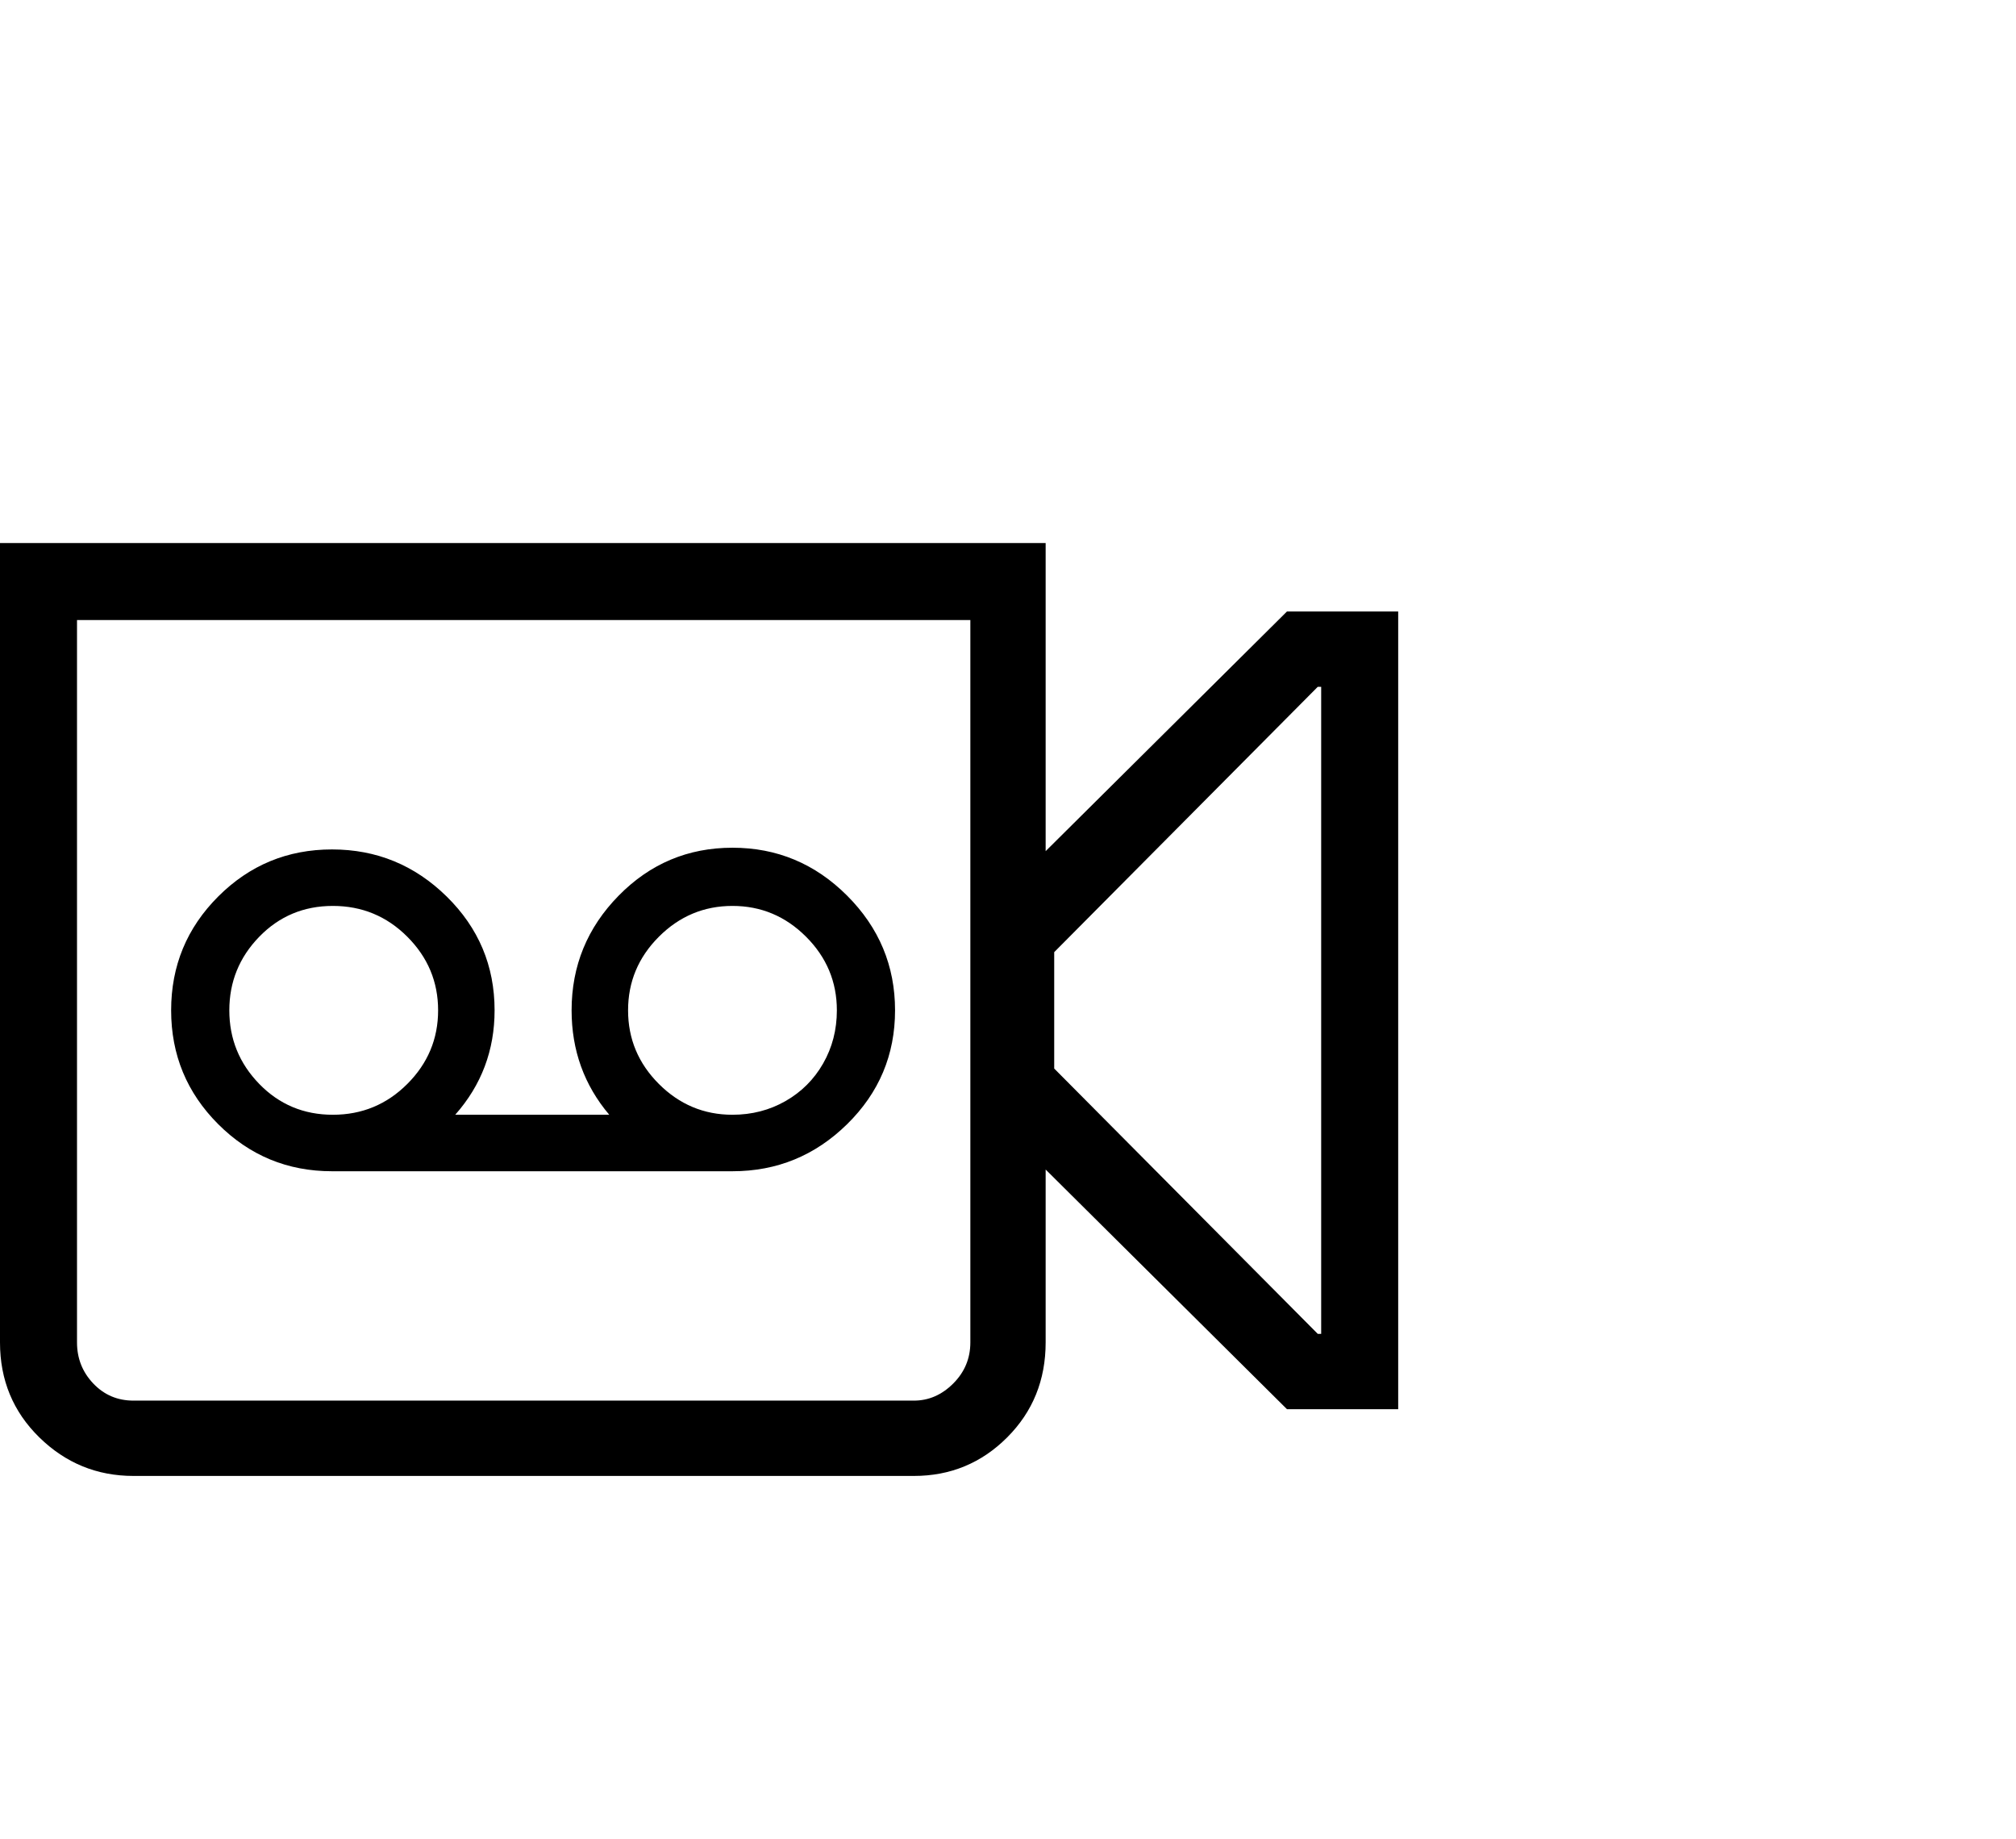
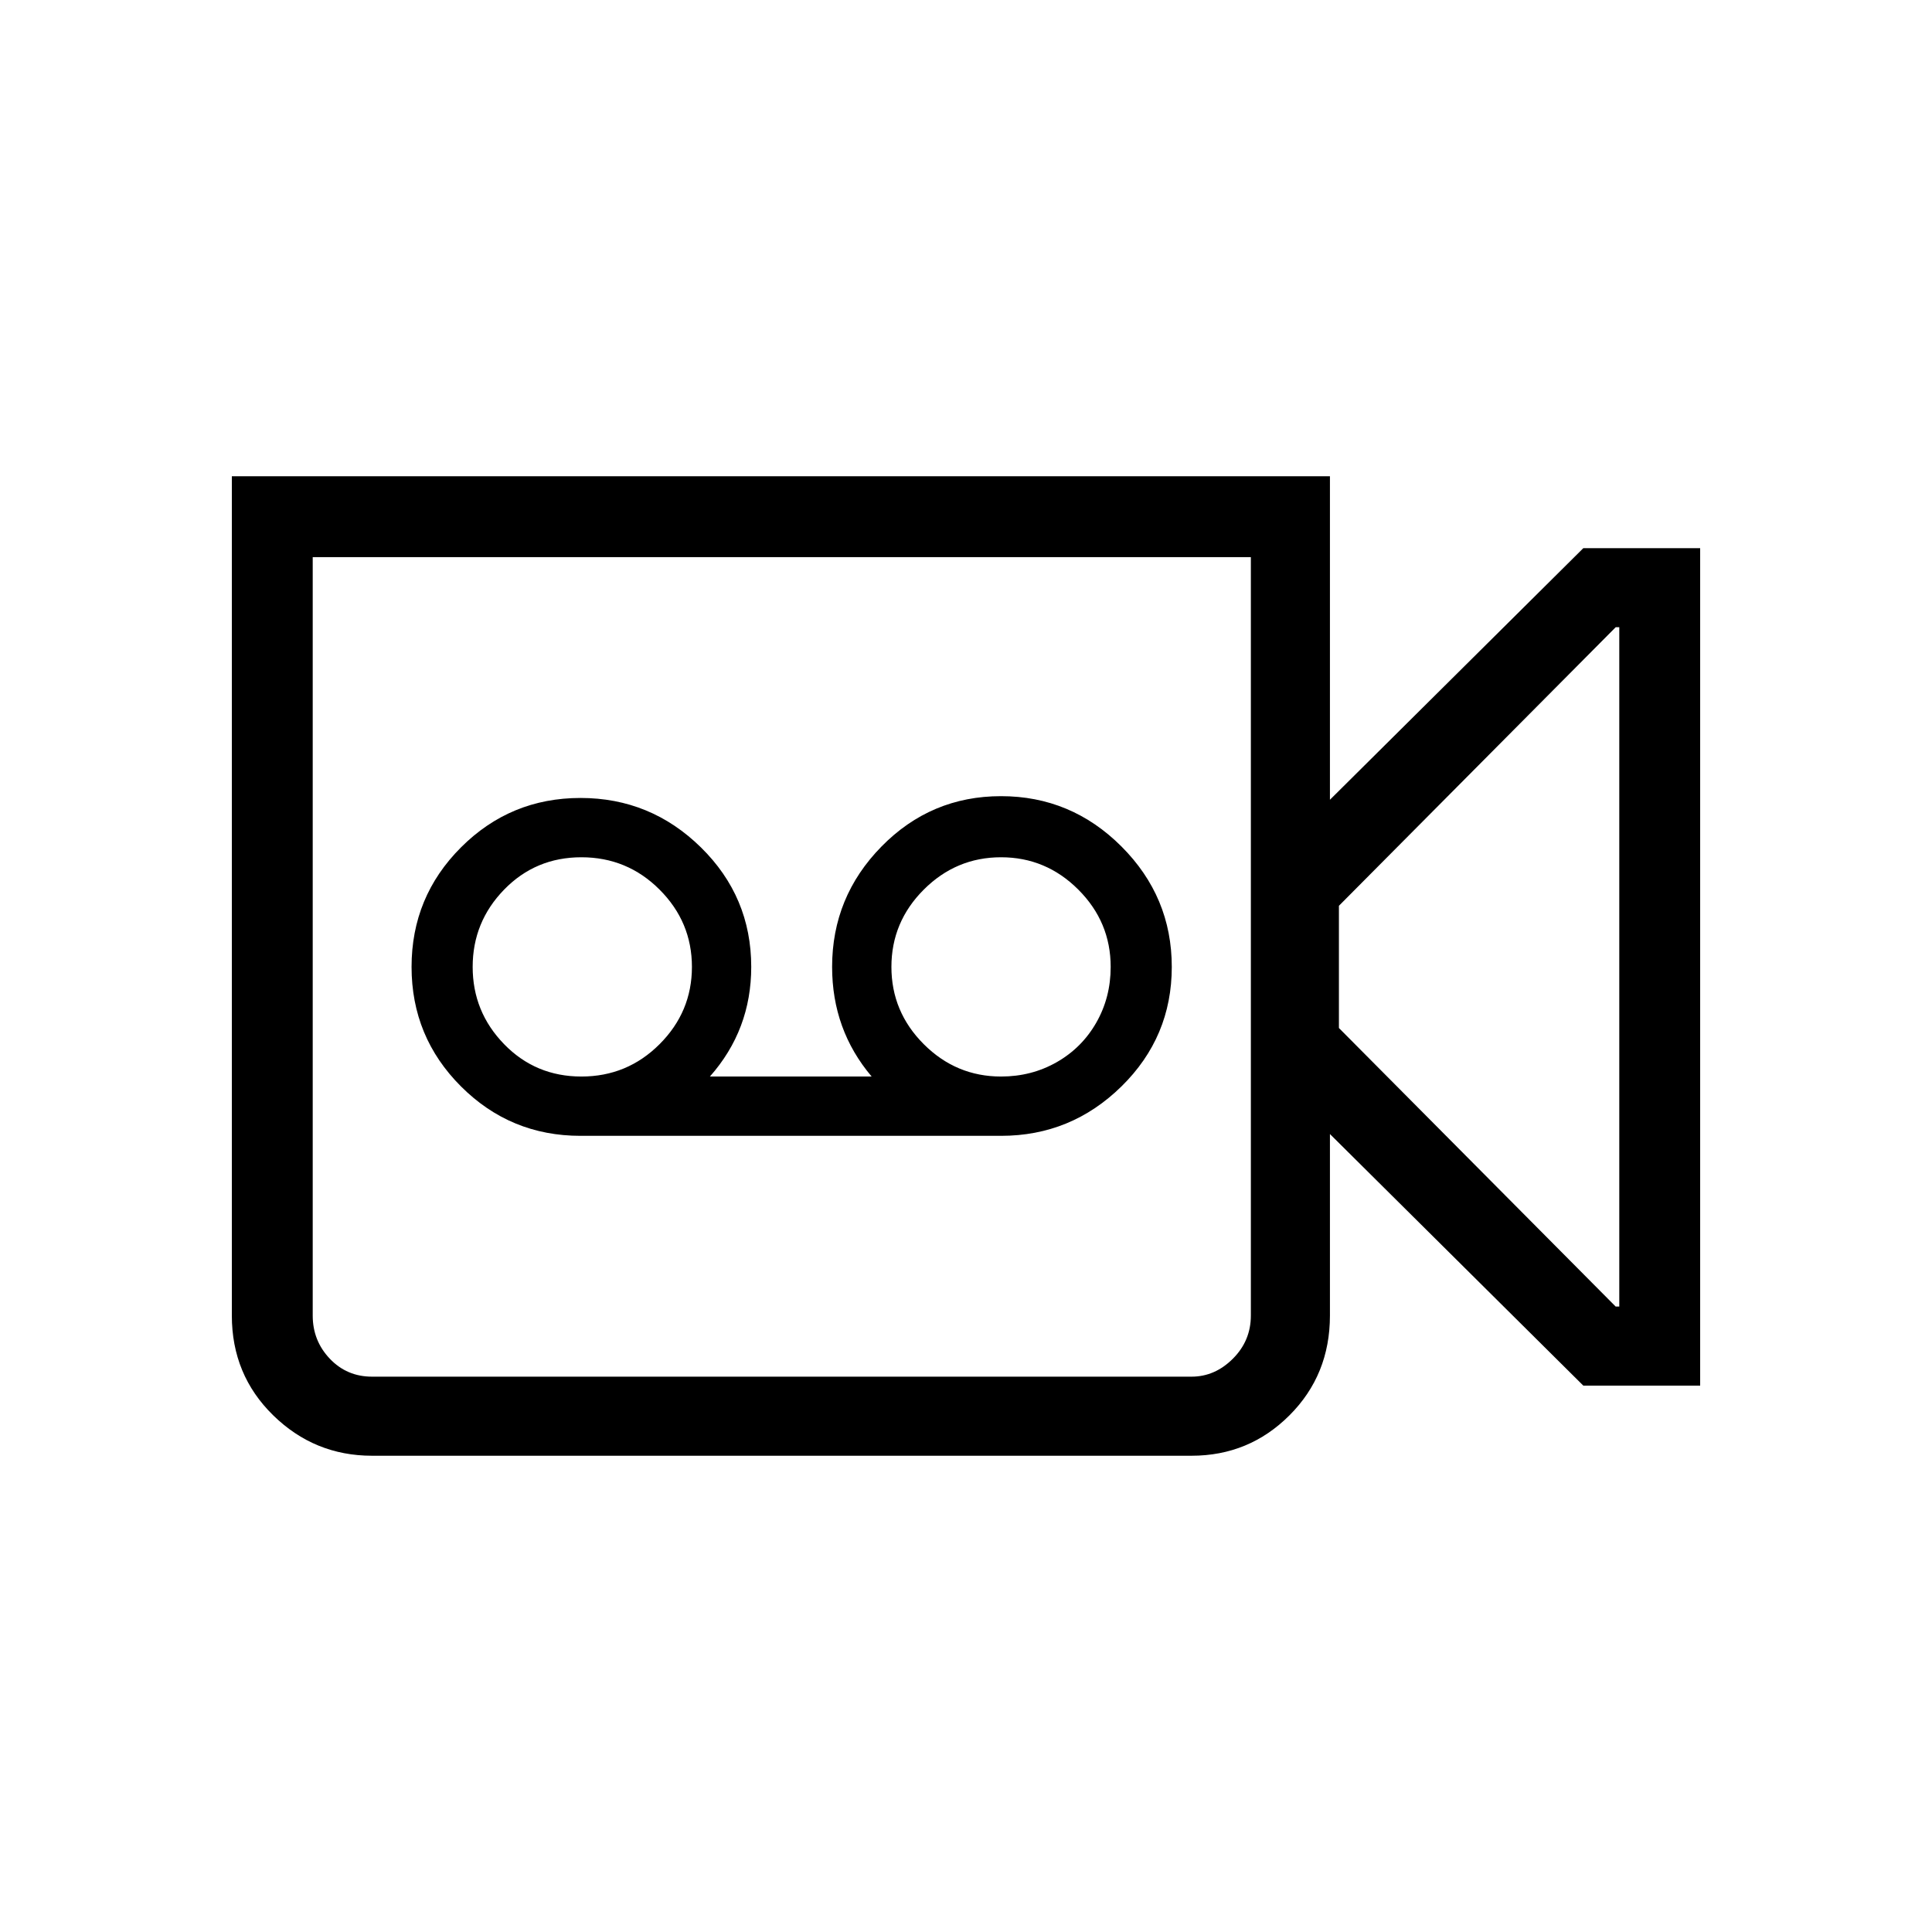
- <svg xmlns="http://www.w3.org/2000/svg" viewBox="0 0 1178 1074.237">
-   <path d="M195 684.237h-1q-39 0-66.5-27.5t-27.5-66.5q0-39 27.5-66.5t66.5-27.5q39 0 67 27.5t28 66.5q0 35-23 61h90q-22-26-22-61 0-39 27.5-67t66.5-28q39 0 67 28t28 67q0 39-28 66.5t-67 27.5H195zm233-33q17 0 31-8t22-22q8-14 8-31 0-25-18-43t-43-18q-25 0-43 18t-18 43q0 25 18 43t43 18zm-190-104q-18-18-43.5-18t-43 18q-17.5 18-17.5 43t17.5 43q17.5 18 43 18t43.5-18q18-18 18-43t-18-43zm514-190h65v466h-65l-141-140v101q0 33-22.5 55.5t-54.5 22.5H78q-32 0-55-22.5t-23-55.5v-467h611v180l141-140zm-185 427v-422H45v422q0 14 9.5 24t23.5 10h456q13 0 23-10t10-24zm205-5v-378h-2l-154 155v68l154 155h2z" />
+ <svg xmlns="http://www.w3.org/2000/svg" width="1075" height="1075" viewBox="0 0 1075 1075" fill="none">
+   <path d="M324 632H323C297 632 274.833 622.833 256.5 604.5C238.167 586.167 229 564 229 538C229 512 238.167 489.833 256.5 471.5C274.833 453.167 297 444 323 444C349 444 371.333 453.167 390 471.5C408.667 489.833 418 512 418 538C418 561.333 410.333 581.667 395 599H485C470.333 581.667 463 561.333 463 538C463 512 472.167 489.667 490.5 471C508.833 452.333 531 443 557 443C583 443 605.333 452.333 624 471C642.667 489.667 652 512 652 538C652 564 642.667 586.167 624 604.5C605.333 622.833 583 632 557 632H324ZM557 599C568.333 599 578.667 596.333 588 591C597.333 585.667 604.667 578.333 610 569C615.333 559.667 618 549.333 618 538C618 521.333 612 507 600 495C588 483 573.667 477 557 477C540.333 477 526 483 514 495C502 507 496 521.333 496 538C496 554.667 502 569 514 581C526 593 540.333 599 557 599ZM367 495C355 483 340.5 477 323.5 477C306.5 477 292.167 483 280.5 495C268.833 507 263 521.333 263 538C263 554.667 268.833 569 280.5 581C292.167 593 306.5 599 323.5 599C340.5 599 355 593 367 581C379 569 385 554.667 385 538C385 521.333 379 507 367 495ZM881 305H946V771H881L740 631V732C740 754 732.5 772.5 717.5 787.5C702.5 802.5 684.333 810 663 810H207C185.667 810 167.333 802.5 152 787.5C136.667 772.5 129 754 129 732V265H740V445L881 305ZM696 732V310H174V732C174 741.333 177.167 749.333 183.5 756C189.833 762.667 197.667 766 207 766H663C671.667 766 679.333 762.667 686 756C692.667 749.333 696 741.333 696 732ZM901 727V349H899L745 504V572L899 727H901Z" fill="black" />
</svg>
